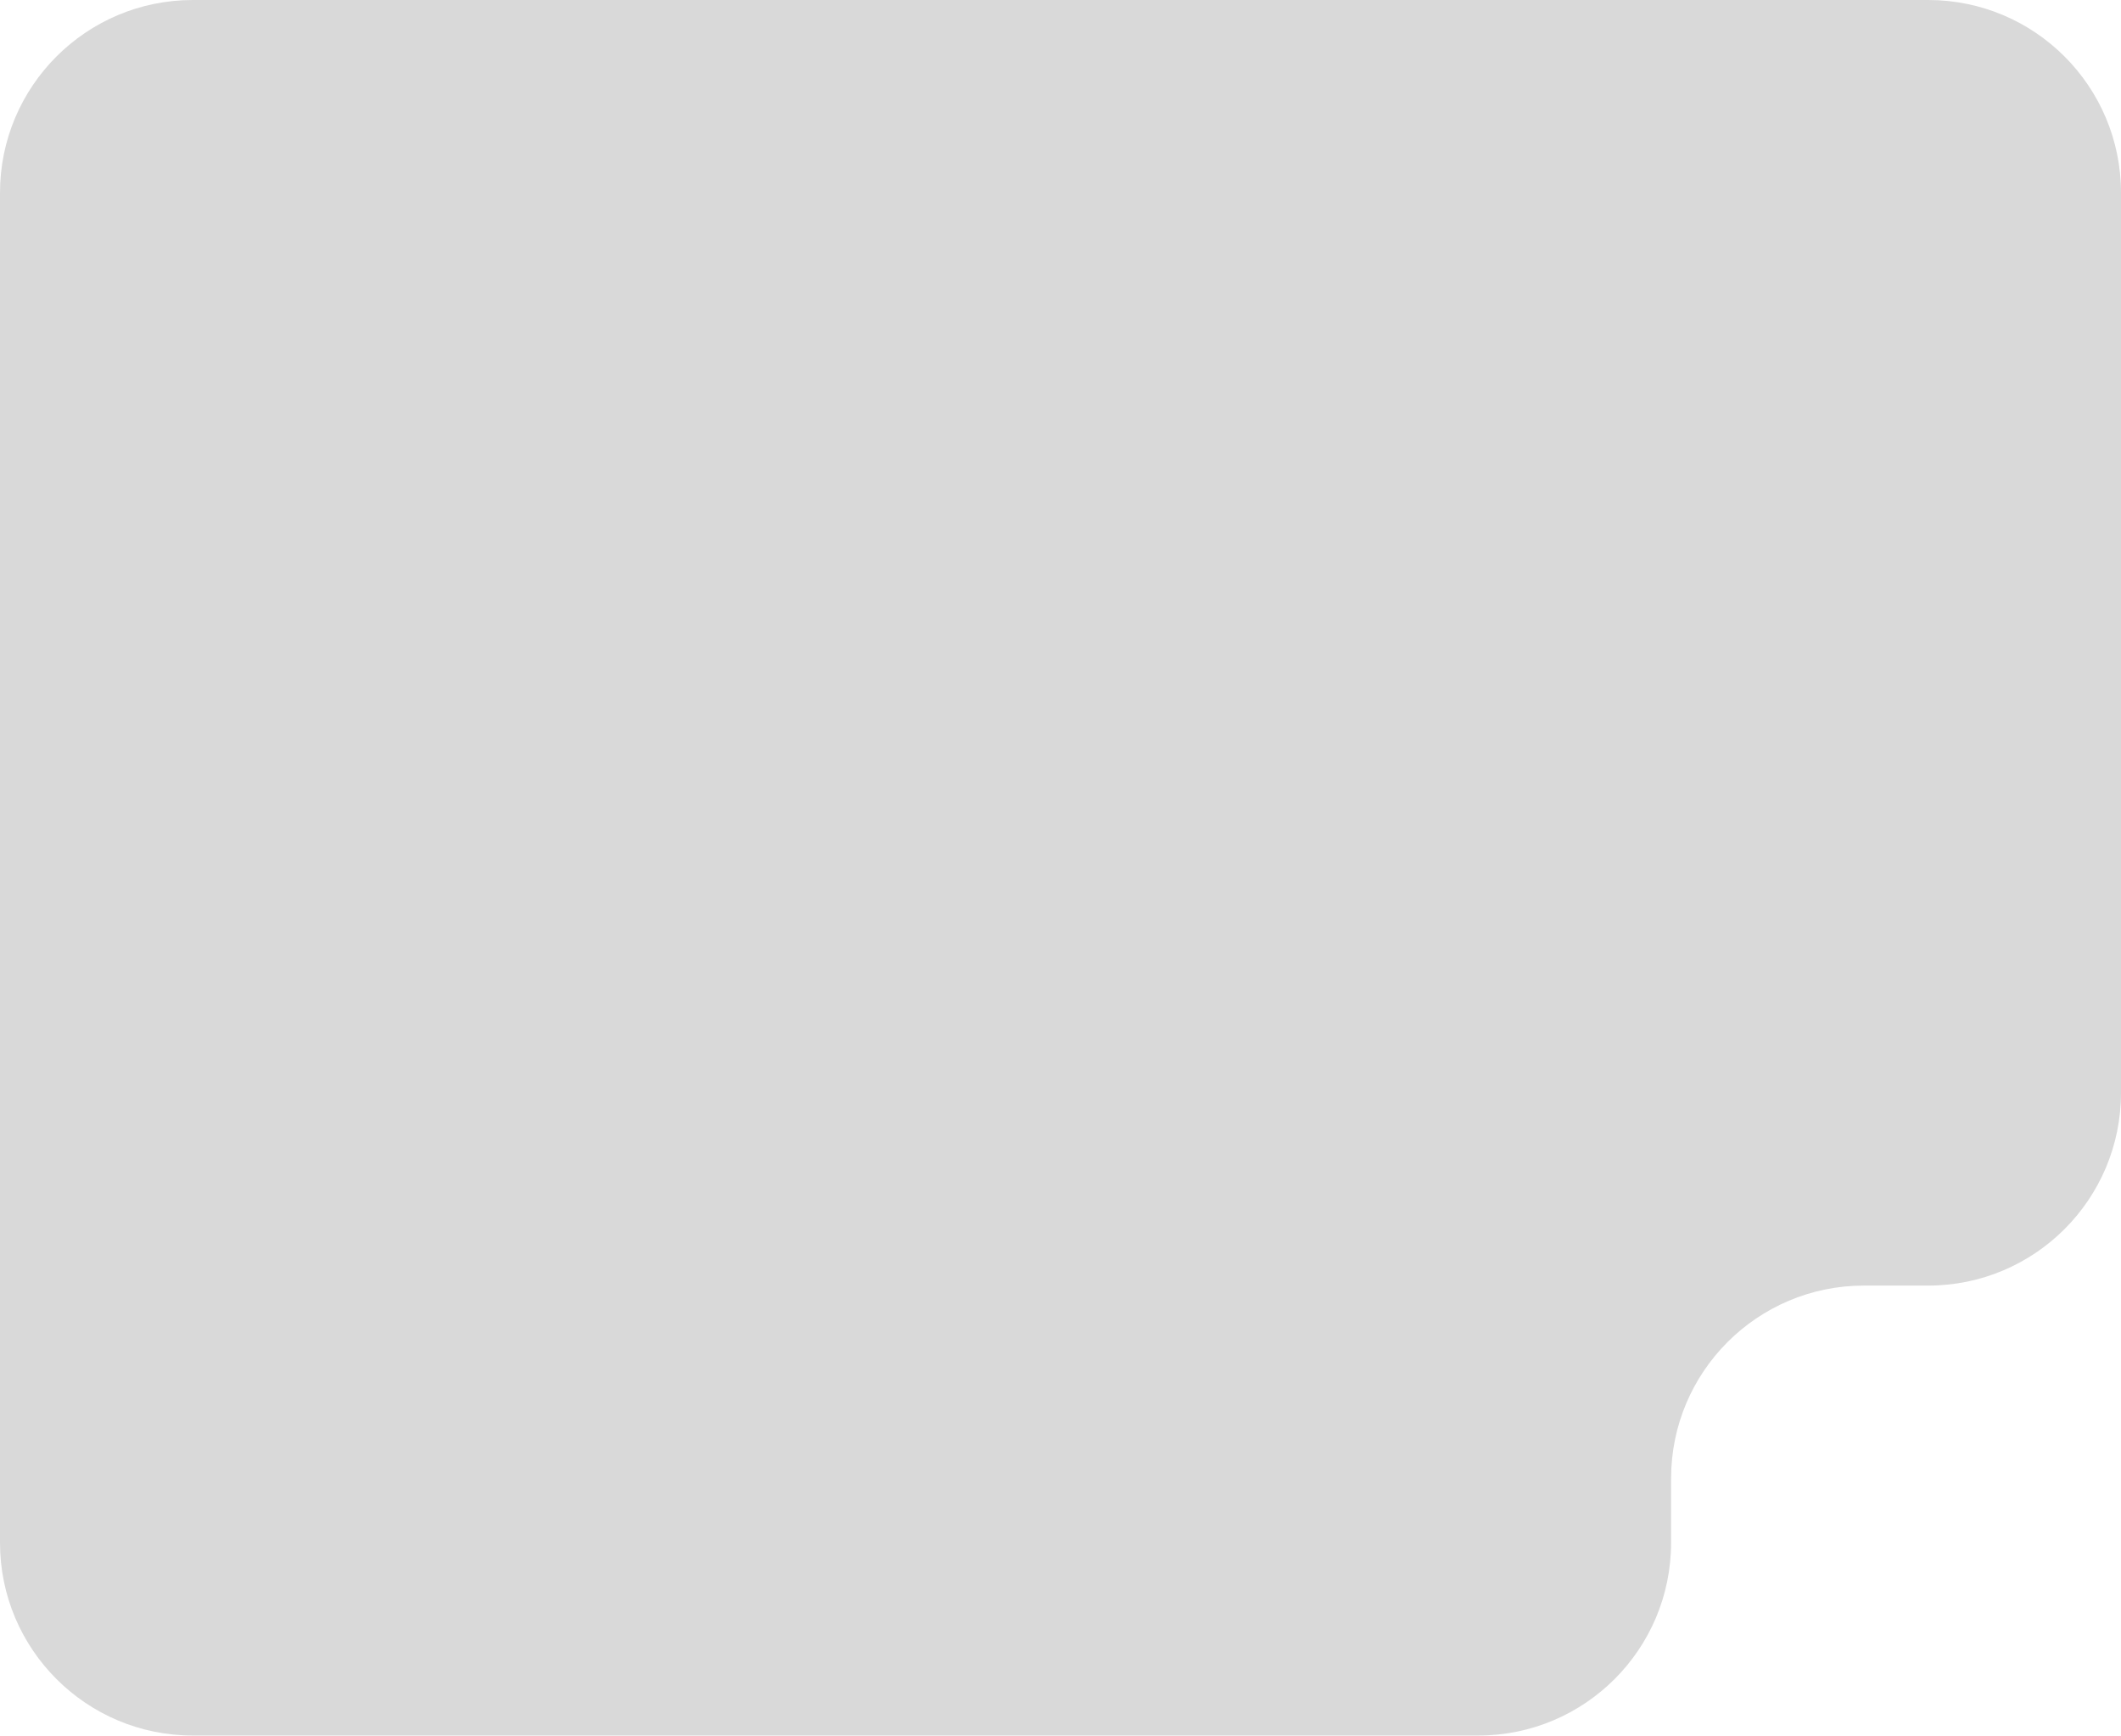
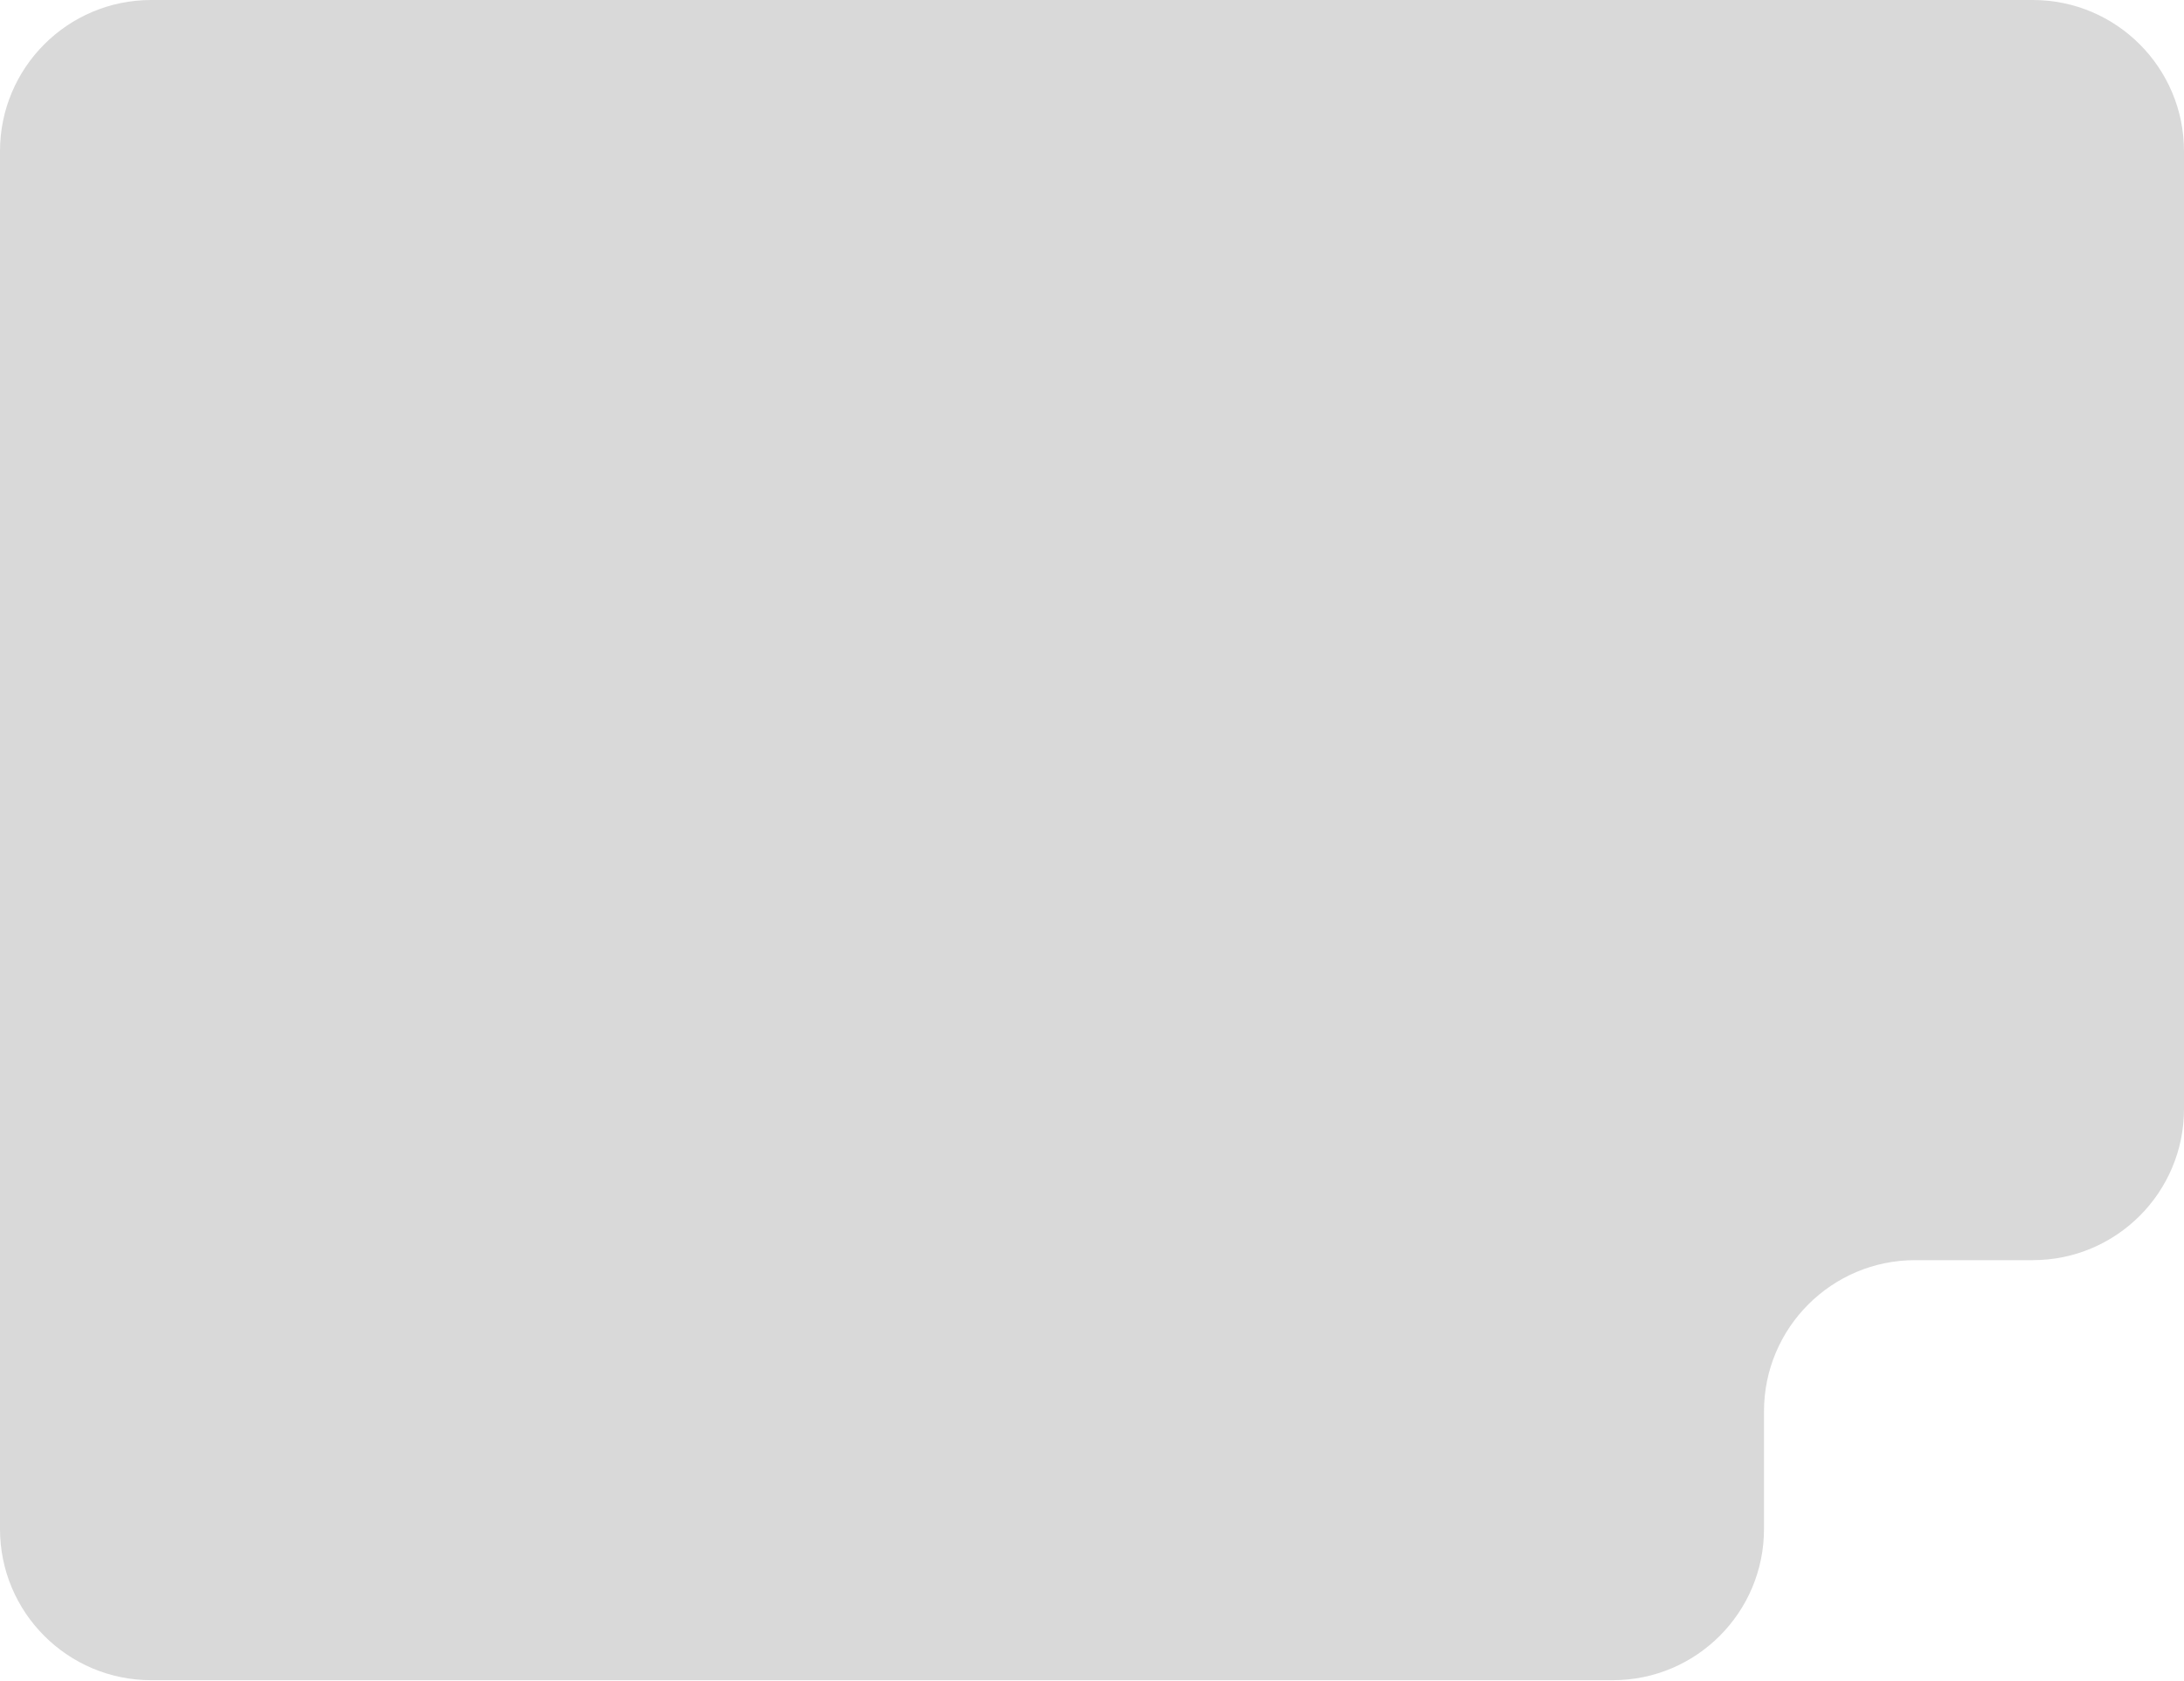
- <svg xmlns="http://www.w3.org/2000/svg" width="330" height="270" viewBox="0 0 330 270" fill="none">
-   <path d="M330 30C330 13.431 316.569 0 300 0H30C13.431 0 0 13.431 0 30V240C0 256.569 13.431 270 30 270H230C246.569 270 260 256.569 260 240V230C260 213.431 273.431 200 290 200H300C316.569 200 330 186.569 330 170V30Z" fill="#D9D9D9" />
+ <svg xmlns="http://www.w3.org/2000/svg" width="260" height="200" viewBox="0 0 260 200" fill="none">
+   <path d="M260 18C260 8.059 251.941 0 242 0H18C8.059 0 0 8.059 0 18V182C0 191.941 8.059 200 18 200H192C201.941 200 210 191.941 210 182V168C210 158.059 218.059 150 228 150H242C251.941 150 260 141.941 260 132V18Z" fill="#D9D9D9" />
</svg>
